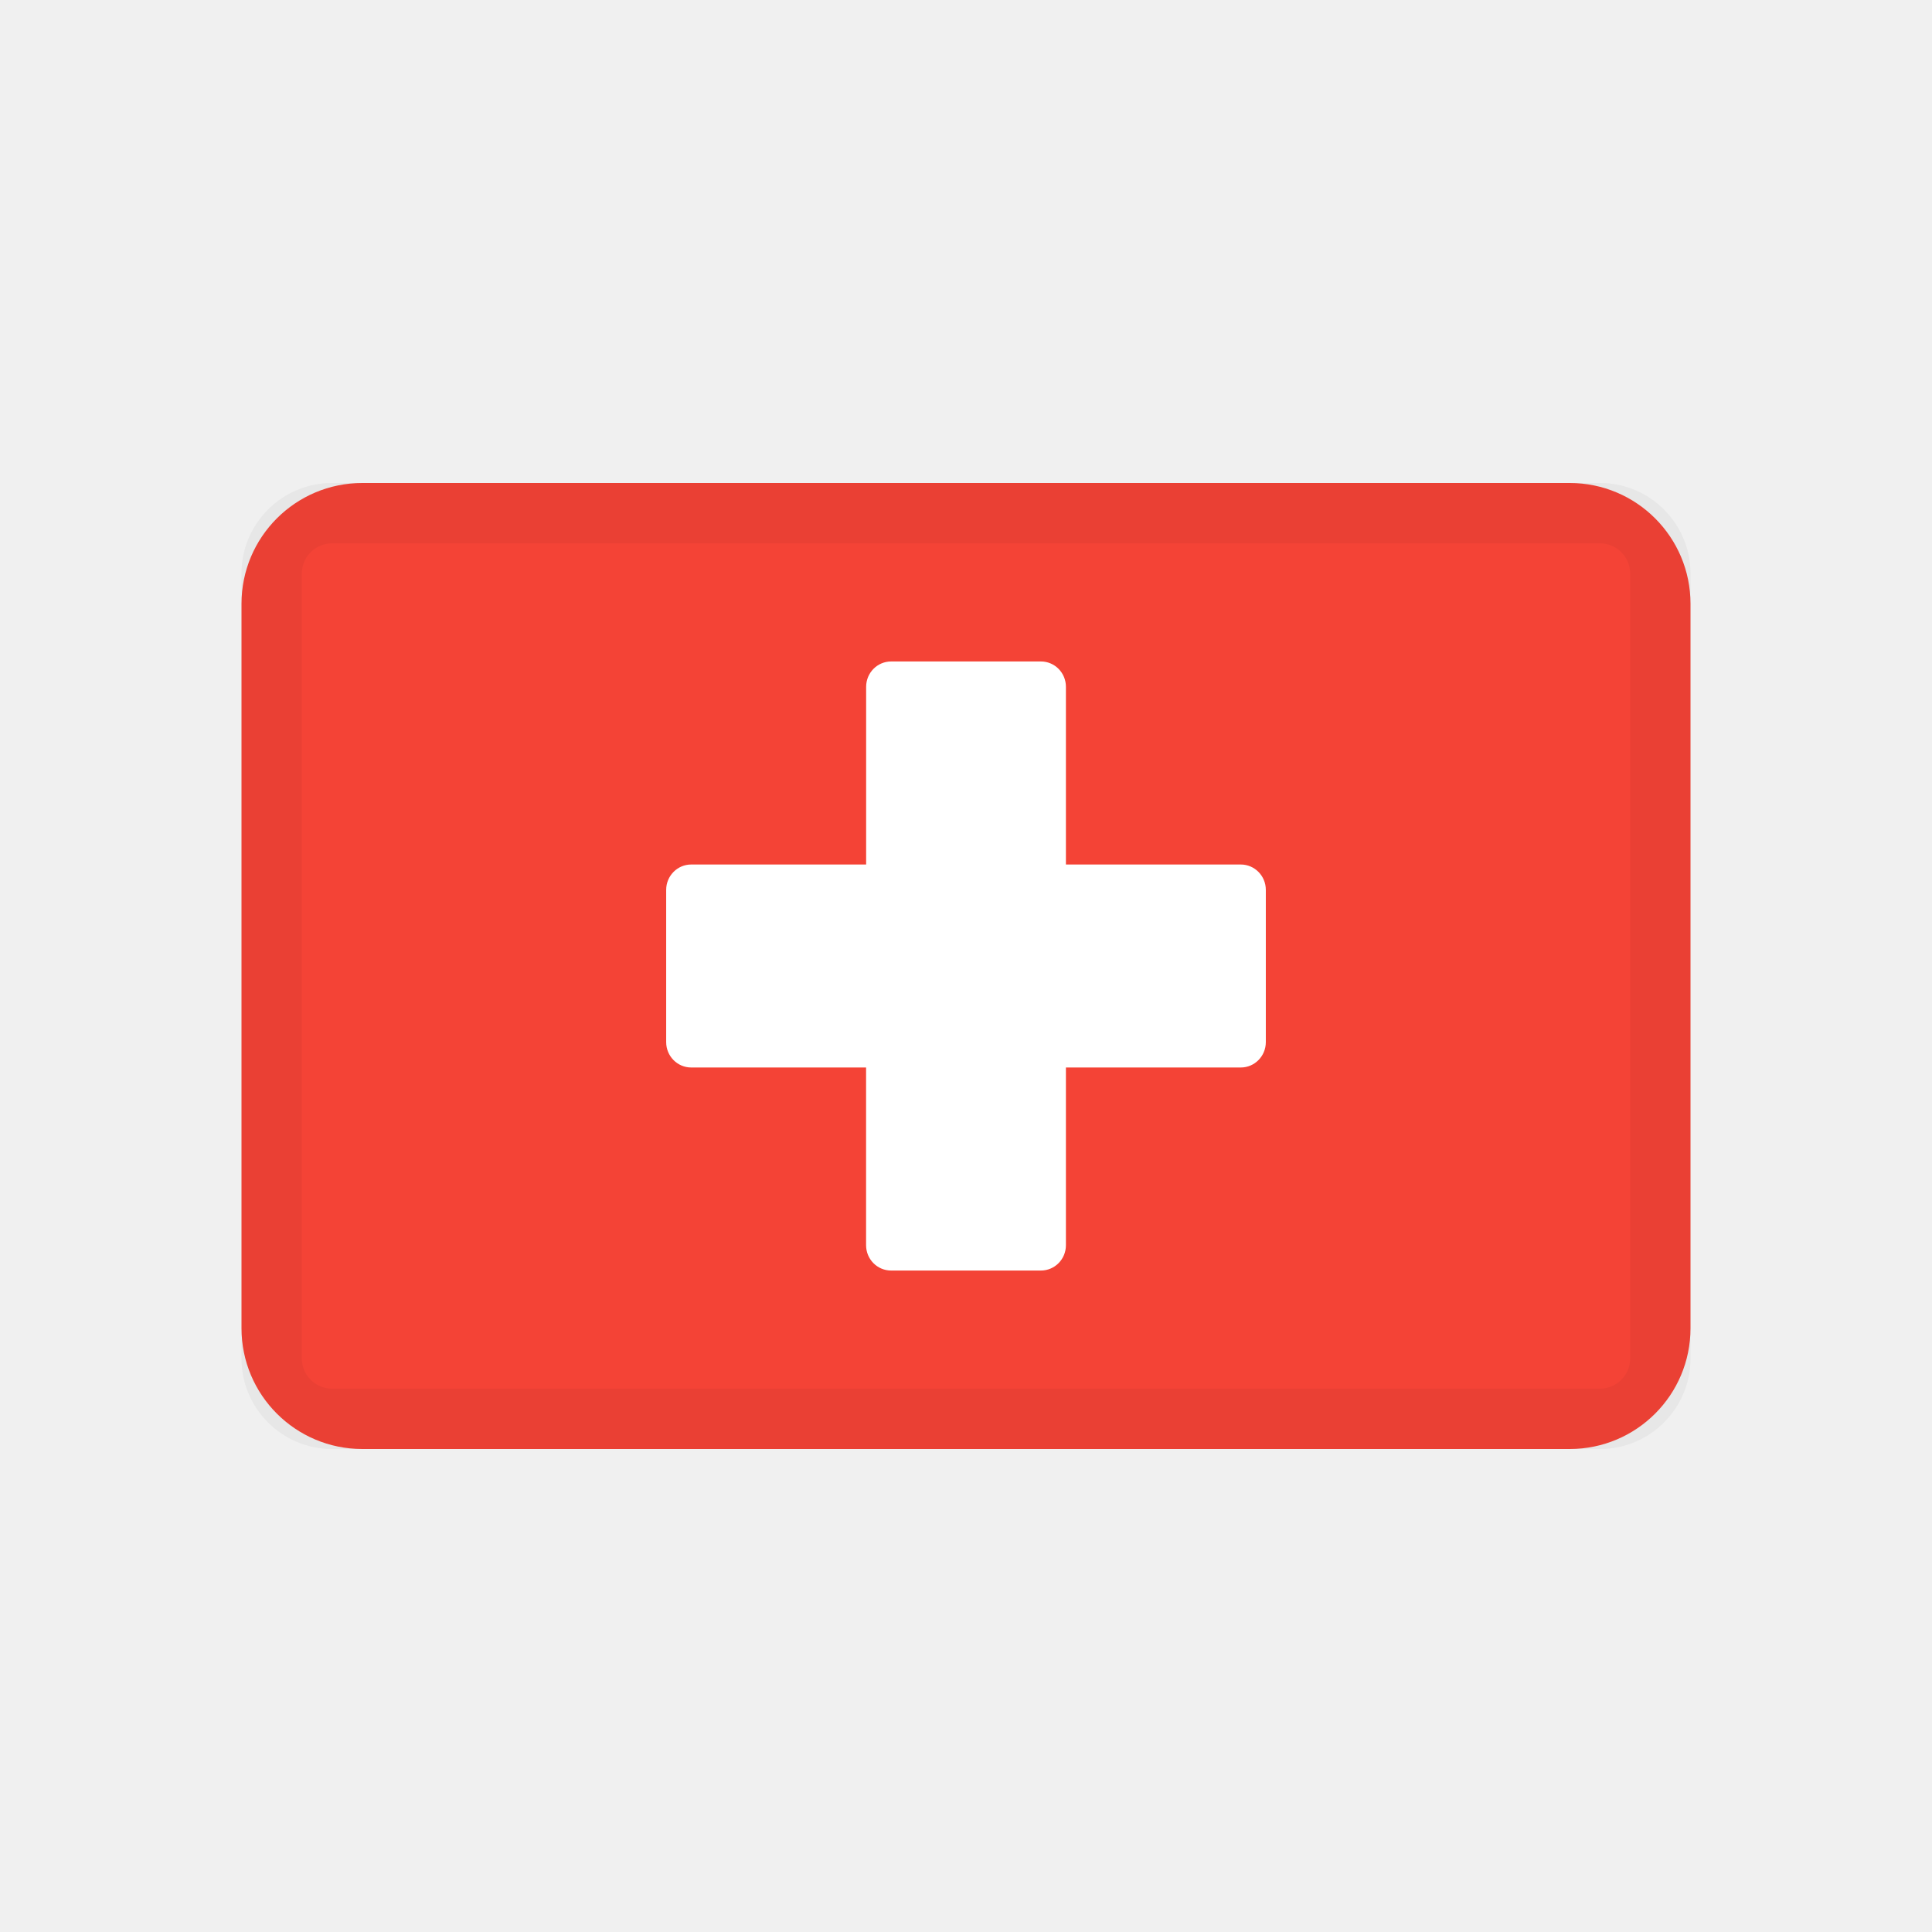
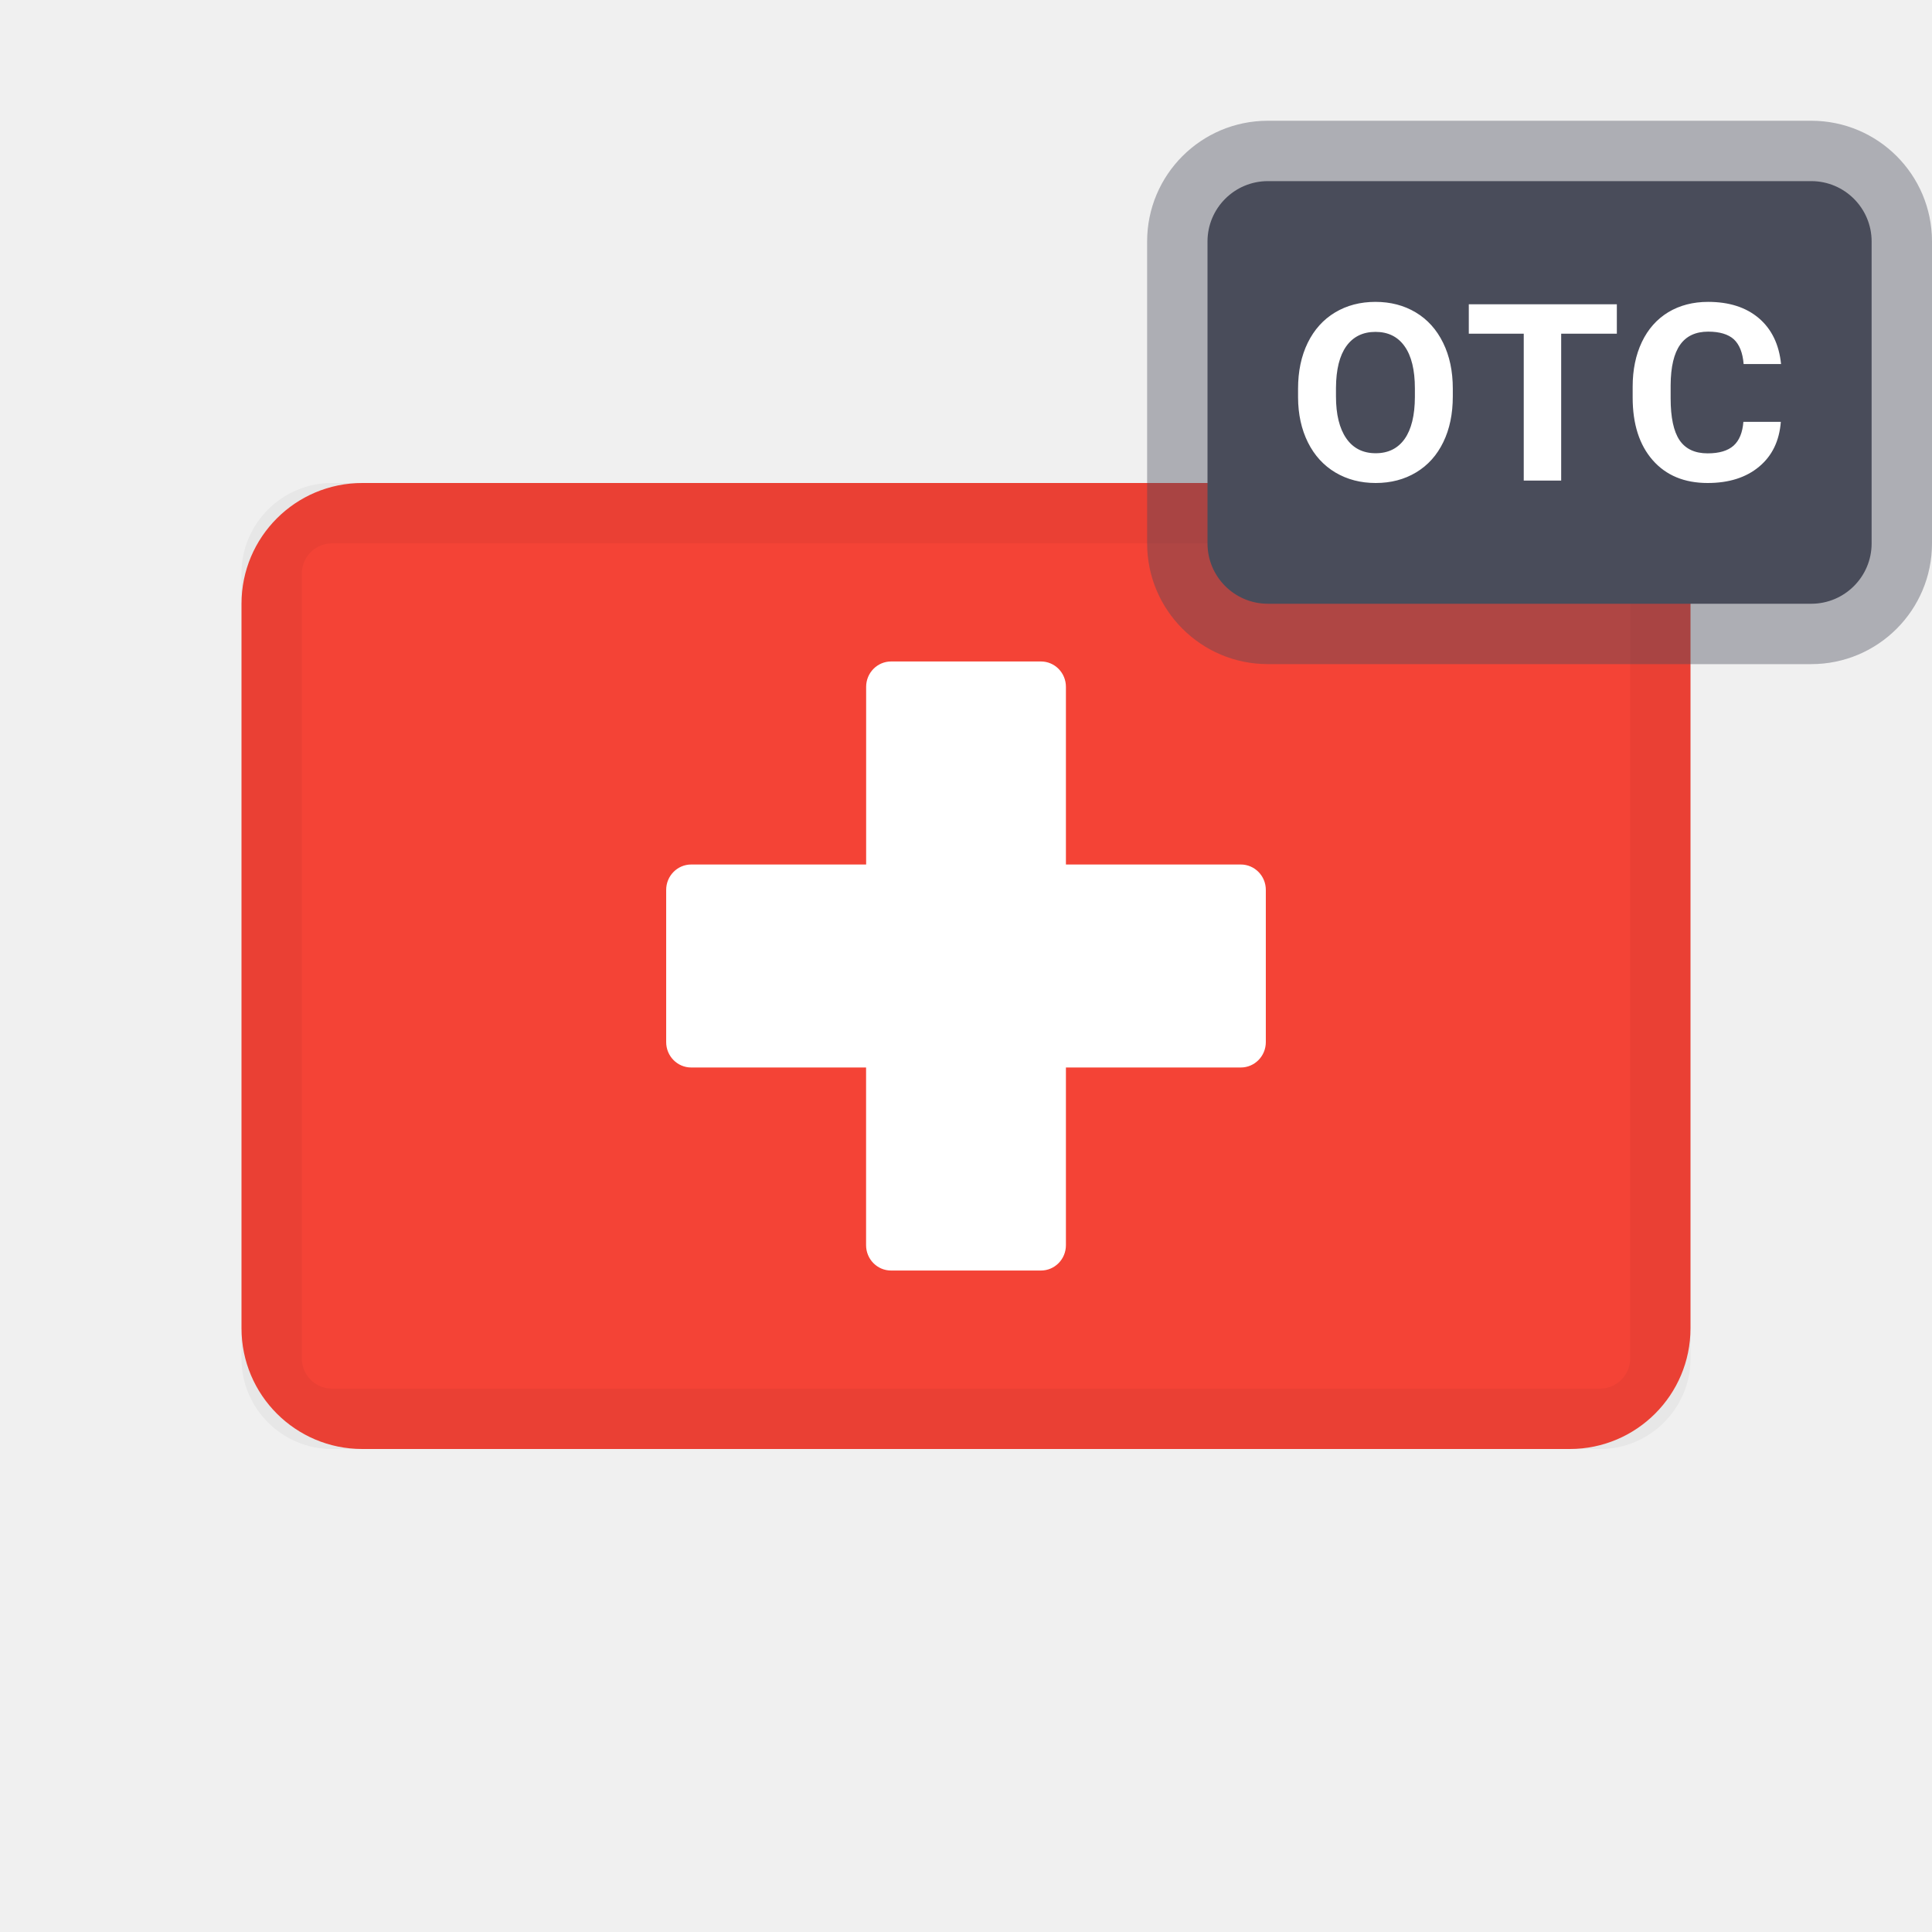
<svg xmlns="http://www.w3.org/2000/svg" width="32" height="32" viewBox="0 0 32 32">
-   <g fill="none" transform="translate(4 8)">
-     <rect width="24" height="16" fill="#F44336" rx="2" />
-     <path fill="#FFF" d="M16.552 6.319h-2.897V3.376c0-.232-.185-.42-.414-.42H10.76c-.229 0-.414.188-.414.42v2.943H7.448c-.228 0-.414.188-.414.42v2.522c0 .232.186.42.414.42h2.897v2.943c0 .232.185.42.414.42h2.482c.229 0 .414-.188.414-.42V9.681h2.897c.228 0 .414-.188.414-.42V6.739c0-.232-.186-.42-.414-.42z" />
-     <rect width="23" height="15" x=".5" y=".5" stroke="#000" stroke-opacity=".04" rx="1" />
+   <g fill="none" fill-rule="evenodd">
+     <g fill-rule="nonzero" transform="translate(4 8)">
+       <rect width="24" height="16" fill="#F44336" rx="2" />
+       <path fill="#FFF" d="M16.552 6.319h-2.897V3.376c0-.232-.185-.42-.414-.42H10.76c-.229 0-.414.188-.414.42v2.943H7.448c-.228 0-.414.188-.414.42v2.522c0 .232.186.42.414.42h2.897v2.943c0 .232.185.42.414.42h2.482c.229 0 .414-.188.414-.42V9.681h2.897c.228 0 .414-.188.414-.42V6.739c0-.232-.186-.42-.414-.42z" />
+       <rect width="23" height="15" x=".5" y=".5" stroke="#000" stroke-opacity=".04" rx="1" />
+     </g>
+     <g>
+       <path fill="#494C5A" fill-opacity=".4" fill-rule="nonzero" d="M2 0h9c1.105 0 2 .895 2 2v5c0 1.105-.895 2-2 2H2C.895 9 0 8.105 0 7V2C0 .895.895 0 2 0z" transform="translate(19 2)" />
+       <path fill="#494C5A" d="M2 1c-.552 0-1 .448-1 1v5c0 .552.448 1 1 1h9c.552 0 1-.448 1-1V2c0-.552-.448-1-1-1H2z" transform="translate(19 2)" />
+       <path fill="#FFF" d="M5.063 4.566c0 .288-.052.54-.157.756-.105.217-.254.384-.45.502-.194.117-.418.176-.67.176-.25 0-.472-.058-.668-.174-.196-.117-.347-.283-.455-.499-.107-.216-.162-.464-.163-.745v-.144c0-.288.053-.54.16-.76.107-.218.258-.386.453-.503.195-.117.418-.175.669-.175.25 0 .473.058.668.175.195.117.346.285.453.504.107.218.16.47.16.757v.13zm-.628-.132c0-.306-.057-.539-.17-.698-.113-.16-.274-.239-.483-.239-.208 0-.369.079-.482.236-.113.157-.17.387-.172.69v.143c0 .298.057.53.17.694.113.164.276.247.488.247.208 0 .368-.08.48-.238.111-.158.168-.39.169-.693v-.142zm3.345-.907h-.922V5.96h-.62V3.527h-.91V3.04H7.78v.487zm2.716 1.46c-.024.314-.143.562-.359.742-.215.18-.5.271-.853.271-.385 0-.689-.126-.91-.378-.221-.252-.332-.598-.332-1.038v-.178c0-.281.051-.528.153-.742.102-.214.248-.378.437-.493.19-.114.41-.171.66-.171.348 0 .628.09.84.27.212.181.335.435.368.76h-.62c-.015-.188-.07-.324-.162-.41-.093-.084-.235-.127-.425-.127-.207 0-.362.072-.464.216-.103.144-.156.367-.158.669v.22c0 .316.049.546.147.692.099.146.254.219.466.219.192 0 .335-.043.43-.128.094-.085.148-.216.162-.394h.62z" transform="translate(19 2)" />
+     </g>
  </g>
</svg>
